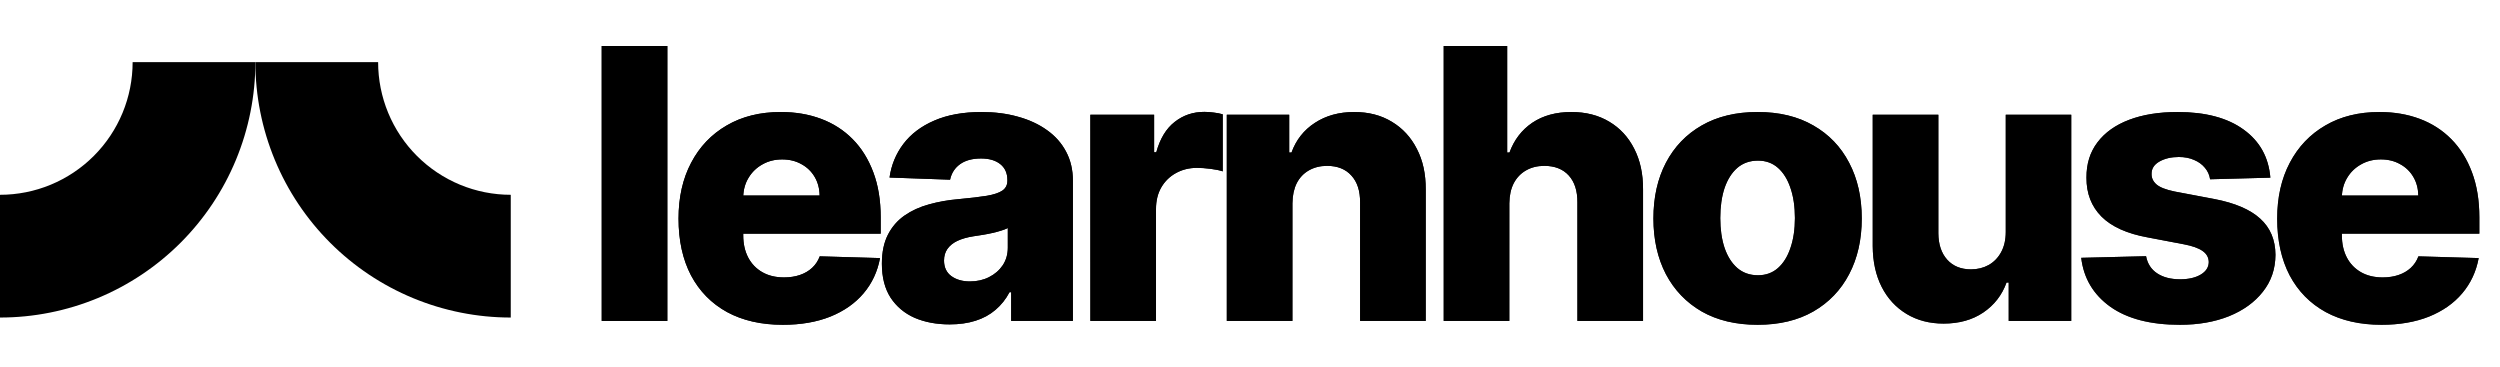
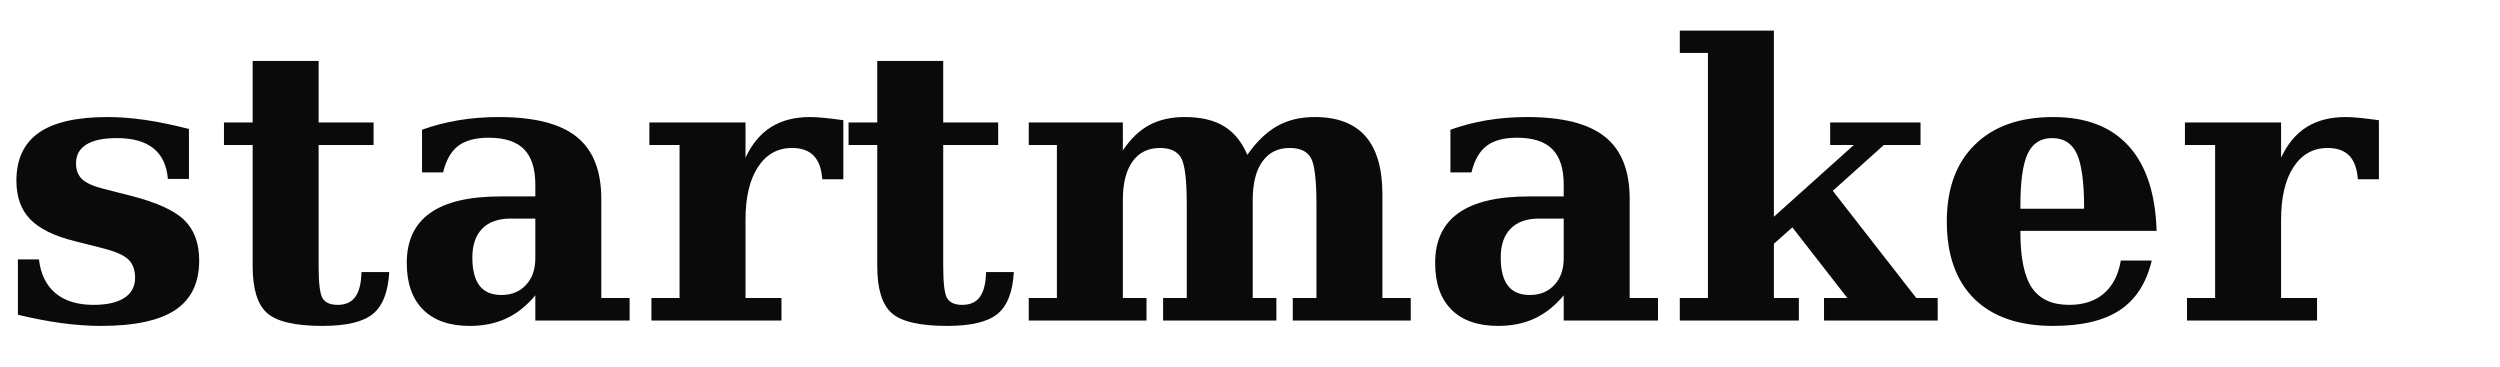
<svg xmlns="http://www.w3.org/2000/svg" width="1488" height="218" viewBox="0 0 1488 218" fill="none">
-   <path d="M397.206 27.364V191H358.135V27.364H397.206ZM465.944 193.317C453.106 193.317 442.027 190.787 432.705 185.727C423.437 180.613 416.299 173.342 411.292 163.914C406.338 154.432 403.861 143.166 403.861 130.116C403.861 117.438 406.364 106.359 411.372 96.877C416.379 87.342 423.437 79.938 432.545 74.665C441.654 69.338 452.387 66.675 464.745 66.675C473.481 66.675 481.471 68.033 488.715 70.75C495.96 73.466 502.218 77.488 507.492 82.815C512.765 88.141 516.867 94.72 519.797 102.55C522.726 110.327 524.191 119.249 524.191 129.317V139.065H417.524V116.373H487.836C487.783 112.218 486.798 108.516 484.88 105.267C482.962 102.017 480.326 99.487 476.97 97.676C473.667 95.812 469.859 94.88 465.544 94.88C461.176 94.88 457.261 95.865 453.799 97.836C450.336 99.754 447.593 102.39 445.569 105.746C443.545 109.049 442.479 112.804 442.373 117.012V140.103C442.373 145.11 443.358 149.505 445.329 153.287C447.3 157.016 450.097 159.919 453.719 161.996C457.341 164.074 461.656 165.112 466.663 165.112C470.125 165.112 473.268 164.633 476.091 163.674C478.914 162.715 481.338 161.304 483.362 159.439C485.386 157.575 486.904 155.284 487.916 152.568L523.792 153.607C522.3 161.65 519.024 168.654 513.964 174.62C508.957 180.533 502.378 185.141 494.228 188.443C486.079 191.692 476.65 193.317 465.944 193.317ZM565.243 193.077C557.413 193.077 550.462 191.772 544.389 189.162C538.37 186.499 533.603 182.504 530.087 177.177C526.625 171.797 524.893 165.059 524.893 156.962C524.893 150.144 526.092 144.391 528.489 139.704C530.886 135.016 534.189 131.208 538.397 128.278C542.605 125.348 547.452 123.138 552.939 121.646C558.425 120.102 564.284 119.063 570.517 118.53C577.495 117.891 583.114 117.225 587.376 116.533C591.637 115.787 594.727 114.748 596.644 113.417C598.615 112.032 599.6 110.087 599.6 107.584V107.184C599.6 103.083 598.189 99.913 595.366 97.676C592.543 95.439 588.734 94.32 583.94 94.32C578.773 94.32 574.618 95.439 571.475 97.676C568.333 99.913 566.335 103.003 565.483 106.945L529.448 105.666C530.513 98.209 533.256 91.55 537.678 85.691C542.152 79.778 548.278 75.144 556.055 71.788C563.885 68.379 573.287 66.675 584.26 66.675C592.09 66.675 599.308 67.607 605.913 69.471C612.518 71.282 618.271 73.946 623.171 77.461C628.072 80.924 631.854 85.185 634.517 90.245C637.234 95.306 638.592 101.085 638.592 107.584V191H601.838V173.901H600.879C598.695 178.056 595.898 181.572 592.489 184.448C589.134 187.325 585.165 189.482 580.584 190.92C576.056 192.358 570.943 193.077 565.243 193.077ZM577.308 167.509C581.516 167.509 585.298 166.657 588.654 164.952C592.063 163.248 594.78 160.904 596.804 157.921C598.828 154.885 599.84 151.369 599.84 147.374V135.709C598.722 136.295 597.363 136.827 595.765 137.307C594.221 137.786 592.516 138.239 590.652 138.665C588.787 139.091 586.87 139.464 584.899 139.784C582.928 140.103 581.037 140.396 579.226 140.663C575.55 141.249 572.408 142.154 569.798 143.379C567.241 144.604 565.27 146.202 563.885 148.173C562.553 150.091 561.887 152.381 561.887 155.045C561.887 159.093 563.326 162.183 566.202 164.313C569.132 166.444 572.834 167.509 577.308 167.509ZM648.982 191V68.273H686.935V90.645H688.213C690.451 82.548 694.099 76.529 699.16 72.587C704.22 68.592 710.106 66.595 716.818 66.595C718.629 66.595 720.493 66.728 722.411 66.994C724.328 67.207 726.113 67.554 727.764 68.033V101.991C725.9 101.352 723.45 100.846 720.413 100.473C717.43 100.1 714.767 99.913 712.423 99.913C707.789 99.913 703.608 100.952 699.879 103.029C696.203 105.054 693.3 107.903 691.17 111.579C689.092 115.201 688.054 119.462 688.054 124.363V191H648.982ZM769.256 121.007V191H730.184V68.273H767.338V90.805H768.696C771.413 83.294 776.047 77.408 782.599 73.147C789.151 68.832 796.955 66.675 806.01 66.675C814.639 66.675 822.123 68.619 828.462 72.507C834.854 76.343 839.808 81.723 843.324 88.647C846.892 95.519 848.65 103.562 848.597 112.777V191H809.526V120.448C809.579 113.63 807.848 108.303 804.332 104.468C800.87 100.632 796.049 98.715 789.87 98.715C785.769 98.715 782.146 99.62 779.004 101.431C775.914 103.189 773.517 105.719 771.813 109.022C770.161 112.325 769.309 116.32 769.256 121.007ZM898.358 121.007V191H859.287V27.364H897.08V90.805H898.438C901.208 83.241 905.736 77.328 912.021 73.067C918.36 68.805 926.11 66.675 935.272 66.675C943.902 66.675 951.412 68.592 957.804 72.428C964.196 76.21 969.15 81.563 972.666 88.488C976.235 95.412 977.993 103.509 977.939 112.777V191H938.868V120.448C938.921 113.63 937.217 108.303 933.754 104.468C930.292 100.632 925.418 98.715 919.132 98.715C915.031 98.715 911.409 99.62 908.266 101.431C905.176 103.189 902.753 105.719 900.995 109.022C899.29 112.325 898.412 116.32 898.358 121.007ZM1046.12 193.317C1033.23 193.317 1022.15 190.68 1012.88 185.407C1003.66 180.08 996.553 172.676 991.546 163.195C986.592 153.66 984.115 142.607 984.115 130.036C984.115 117.412 986.592 106.359 991.546 96.877C996.553 87.342 1003.66 79.938 1012.88 74.665C1022.15 69.338 1033.23 66.675 1046.12 66.675C1059.01 66.675 1070.06 69.338 1079.28 74.665C1088.54 79.938 1095.66 87.342 1100.61 96.877C1105.62 106.359 1108.12 117.412 1108.12 130.036C1108.12 142.607 1105.62 153.66 1100.61 163.195C1095.66 172.676 1088.54 180.08 1079.28 185.407C1070.06 190.68 1059.01 193.317 1046.12 193.317ZM1046.36 163.834C1051.04 163.834 1055.01 162.396 1058.26 159.519C1061.51 156.643 1063.99 152.648 1065.69 147.534C1067.45 142.42 1068.33 136.508 1068.33 129.796C1068.33 122.978 1067.45 117.012 1065.69 111.898C1063.99 106.785 1061.51 102.79 1058.26 99.913C1055.01 97.037 1051.04 95.599 1046.36 95.599C1041.51 95.599 1037.41 97.037 1034.05 99.913C1030.75 102.79 1028.22 106.785 1026.46 111.898C1024.76 117.012 1023.91 122.978 1023.91 129.796C1023.91 136.508 1024.76 142.42 1026.46 147.534C1028.22 152.648 1030.75 156.643 1034.05 159.519C1037.41 162.396 1041.51 163.834 1046.36 163.834ZM1193.82 138.026V68.273H1232.81V191H1195.57V168.148H1194.3C1191.58 175.659 1186.95 181.625 1180.39 186.046C1173.9 190.414 1166.04 192.598 1156.82 192.598C1148.46 192.598 1141.11 190.68 1134.77 186.845C1128.43 183.01 1123.5 177.657 1119.99 170.785C1116.47 163.86 1114.69 155.764 1114.64 146.495V68.273H1153.71V138.825C1153.76 145.483 1155.52 150.73 1158.98 154.565C1162.44 158.401 1167.16 160.318 1173.12 160.318C1177.01 160.318 1180.5 159.466 1183.59 157.761C1186.73 156.004 1189.21 153.473 1191.02 150.171C1192.88 146.815 1193.82 142.767 1193.82 138.026ZM1351.32 105.746L1315.45 106.705C1315.08 104.148 1314.06 101.884 1312.41 99.913C1310.76 97.889 1308.6 96.318 1305.94 95.199C1303.33 94.027 1300.29 93.441 1296.83 93.441C1292.3 93.441 1288.44 94.347 1285.25 96.158C1282.1 97.969 1280.56 100.419 1280.61 103.509C1280.56 105.906 1281.52 107.983 1283.49 109.741C1285.51 111.499 1289.11 112.911 1294.28 113.976L1317.93 118.45C1330.18 120.794 1339.29 124.683 1345.25 130.116C1351.27 135.549 1354.31 142.74 1354.36 151.689C1354.31 160.105 1351.8 167.429 1346.85 173.662C1341.95 179.894 1335.24 184.741 1326.71 188.203C1318.19 191.613 1308.44 193.317 1297.47 193.317C1279.95 193.317 1266.12 189.722 1256 182.531C1245.94 175.286 1240.18 165.592 1238.74 153.447L1277.34 152.488C1278.19 156.962 1280.4 160.371 1283.97 162.715C1287.54 165.059 1292.09 166.231 1297.63 166.231C1302.64 166.231 1306.71 165.299 1309.86 163.434C1313 161.57 1314.6 159.093 1314.65 156.004C1314.6 153.234 1313.37 151.023 1310.97 149.372C1308.58 147.667 1304.82 146.336 1299.71 145.377L1278.3 141.302C1265.99 139.065 1256.83 134.936 1250.81 128.917C1244.79 122.845 1241.81 115.121 1241.86 105.746C1241.81 97.543 1243.99 90.538 1248.41 84.732C1252.83 78.873 1259.12 74.398 1267.27 71.309C1275.42 68.219 1285.03 66.675 1296.11 66.675C1312.73 66.675 1325.84 70.164 1335.42 77.142C1345.01 84.066 1350.31 93.601 1351.32 105.746ZM1417.47 193.317C1404.63 193.317 1393.55 190.787 1384.23 185.727C1374.96 180.613 1367.82 173.342 1362.81 163.914C1357.86 154.432 1355.38 143.166 1355.38 130.116C1355.38 117.438 1357.89 106.359 1362.89 96.877C1367.9 87.342 1374.96 79.938 1384.07 74.665C1393.18 69.338 1403.91 66.675 1416.27 66.675C1425 66.675 1432.99 68.033 1440.24 70.75C1447.48 73.466 1453.74 77.488 1459.01 82.815C1464.29 88.141 1468.39 94.72 1471.32 102.55C1474.25 110.327 1475.71 119.249 1475.71 129.317V139.065H1369.05V116.373H1439.36C1439.3 112.218 1438.32 108.516 1436.4 105.267C1434.48 102.017 1431.85 99.487 1428.49 97.676C1425.19 95.812 1421.38 94.88 1417.07 94.88C1412.7 94.88 1408.78 95.865 1405.32 97.836C1401.86 99.754 1399.11 102.39 1397.09 105.746C1395.07 109.049 1394 112.804 1393.89 117.012V140.103C1393.89 145.11 1394.88 149.505 1396.85 153.287C1398.82 157.016 1401.62 159.919 1405.24 161.996C1408.86 164.074 1413.18 165.112 1418.18 165.112C1421.65 165.112 1424.79 164.633 1427.61 163.674C1430.44 162.715 1432.86 161.304 1434.88 159.439C1436.91 157.575 1438.43 155.284 1439.44 152.568L1475.31 153.607C1473.82 161.65 1470.55 168.654 1465.49 174.62C1460.48 180.533 1453.9 185.141 1445.75 188.443C1437.6 191.692 1428.17 193.317 1417.47 193.317Z" fill="url(#paint0_linear_4227_465)" />
-   <path d="M397.206 27.364V191H358.135V27.364H397.206ZM465.944 193.317C453.106 193.317 442.027 190.787 432.705 185.727C423.437 180.613 416.299 173.342 411.292 163.914C406.338 154.432 403.861 143.166 403.861 130.116C403.861 117.438 406.364 106.359 411.372 96.877C416.379 87.342 423.437 79.938 432.545 74.665C441.654 69.338 452.387 66.675 464.745 66.675C473.481 66.675 481.471 68.033 488.715 70.75C495.96 73.466 502.218 77.488 507.492 82.815C512.765 88.141 516.867 94.72 519.797 102.55C522.726 110.327 524.191 119.249 524.191 129.317V139.065H417.524V116.373H487.836C487.783 112.218 486.798 108.516 484.88 105.267C482.962 102.017 480.326 99.487 476.97 97.676C473.667 95.812 469.859 94.88 465.544 94.88C461.176 94.88 457.261 95.865 453.799 97.836C450.336 99.754 447.593 102.39 445.569 105.746C443.545 109.049 442.479 112.804 442.373 117.012V140.103C442.373 145.11 443.358 149.505 445.329 153.287C447.3 157.016 450.097 159.919 453.719 161.996C457.341 164.074 461.656 165.112 466.663 165.112C470.125 165.112 473.268 164.633 476.091 163.674C478.914 162.715 481.338 161.304 483.362 159.439C485.386 157.575 486.904 155.284 487.916 152.568L523.792 153.607C522.3 161.65 519.024 168.654 513.964 174.62C508.957 180.533 502.378 185.141 494.228 188.443C486.079 191.692 476.65 193.317 465.944 193.317ZM565.243 193.077C557.413 193.077 550.462 191.772 544.389 189.162C538.37 186.499 533.603 182.504 530.087 177.177C526.625 171.797 524.893 165.059 524.893 156.962C524.893 150.144 526.092 144.391 528.489 139.704C530.886 135.016 534.189 131.208 538.397 128.278C542.605 125.348 547.452 123.138 552.939 121.646C558.425 120.102 564.284 119.063 570.517 118.53C577.495 117.891 583.114 117.225 587.376 116.533C591.637 115.787 594.727 114.748 596.644 113.417C598.615 112.032 599.6 110.087 599.6 107.584V107.184C599.6 103.083 598.189 99.913 595.366 97.676C592.543 95.439 588.734 94.32 583.94 94.32C578.773 94.32 574.618 95.439 571.475 97.676C568.333 99.913 566.335 103.003 565.483 106.945L529.448 105.666C530.513 98.209 533.256 91.55 537.678 85.691C542.152 79.778 548.278 75.144 556.055 71.788C563.885 68.379 573.287 66.675 584.26 66.675C592.09 66.675 599.308 67.607 605.913 69.471C612.518 71.282 618.271 73.946 623.171 77.461C628.072 80.924 631.854 85.185 634.517 90.245C637.234 95.306 638.592 101.085 638.592 107.584V191H601.838V173.901H600.879C598.695 178.056 595.898 181.572 592.489 184.448C589.134 187.325 585.165 189.482 580.584 190.92C576.056 192.358 570.943 193.077 565.243 193.077ZM577.308 167.509C581.516 167.509 585.298 166.657 588.654 164.952C592.063 163.248 594.78 160.904 596.804 157.921C598.828 154.885 599.84 151.369 599.84 147.374V135.709C598.722 136.295 597.363 136.827 595.765 137.307C594.221 137.786 592.516 138.239 590.652 138.665C588.787 139.091 586.87 139.464 584.899 139.784C582.928 140.103 581.037 140.396 579.226 140.663C575.55 141.249 572.408 142.154 569.798 143.379C567.241 144.604 565.27 146.202 563.885 148.173C562.553 150.091 561.887 152.381 561.887 155.045C561.887 159.093 563.326 162.183 566.202 164.313C569.132 166.444 572.834 167.509 577.308 167.509ZM648.982 191V68.273H686.935V90.645H688.213C690.451 82.548 694.099 76.529 699.16 72.587C704.22 68.592 710.106 66.595 716.818 66.595C718.629 66.595 720.493 66.728 722.411 66.994C724.328 67.207 726.113 67.554 727.764 68.033V101.991C725.9 101.352 723.45 100.846 720.413 100.473C717.43 100.1 714.767 99.913 712.423 99.913C707.789 99.913 703.608 100.952 699.879 103.029C696.203 105.054 693.3 107.903 691.17 111.579C689.092 115.201 688.054 119.462 688.054 124.363V191H648.982ZM769.256 121.007V191H730.184V68.273H767.338V90.805H768.696C771.413 83.294 776.047 77.408 782.599 73.147C789.151 68.832 796.955 66.675 806.01 66.675C814.639 66.675 822.123 68.619 828.462 72.507C834.854 76.343 839.808 81.723 843.324 88.647C846.892 95.519 848.65 103.562 848.597 112.777V191H809.526V120.448C809.579 113.63 807.848 108.303 804.332 104.468C800.87 100.632 796.049 98.715 789.87 98.715C785.769 98.715 782.146 99.62 779.004 101.431C775.914 103.189 773.517 105.719 771.813 109.022C770.161 112.325 769.309 116.32 769.256 121.007ZM898.358 121.007V191H859.287V27.364H897.08V90.805H898.438C901.208 83.241 905.736 77.328 912.021 73.067C918.36 68.805 926.11 66.675 935.272 66.675C943.902 66.675 951.412 68.592 957.804 72.428C964.196 76.21 969.15 81.563 972.666 88.488C976.235 95.412 977.993 103.509 977.939 112.777V191H938.868V120.448C938.921 113.63 937.217 108.303 933.754 104.468C930.292 100.632 925.418 98.715 919.132 98.715C915.031 98.715 911.409 99.62 908.266 101.431C905.176 103.189 902.753 105.719 900.995 109.022C899.29 112.325 898.412 116.32 898.358 121.007ZM1046.12 193.317C1033.23 193.317 1022.15 190.68 1012.88 185.407C1003.66 180.08 996.553 172.676 991.546 163.195C986.592 153.66 984.115 142.607 984.115 130.036C984.115 117.412 986.592 106.359 991.546 96.877C996.553 87.342 1003.66 79.938 1012.88 74.665C1022.15 69.338 1033.23 66.675 1046.12 66.675C1059.01 66.675 1070.06 69.338 1079.28 74.665C1088.54 79.938 1095.66 87.342 1100.61 96.877C1105.62 106.359 1108.12 117.412 1108.12 130.036C1108.12 142.607 1105.62 153.66 1100.61 163.195C1095.66 172.676 1088.54 180.08 1079.28 185.407C1070.06 190.68 1059.01 193.317 1046.12 193.317ZM1046.36 163.834C1051.04 163.834 1055.01 162.396 1058.26 159.519C1061.51 156.643 1063.99 152.648 1065.69 147.534C1067.45 142.42 1068.33 136.508 1068.33 129.796C1068.33 122.978 1067.45 117.012 1065.69 111.898C1063.99 106.785 1061.51 102.79 1058.26 99.913C1055.01 97.037 1051.04 95.599 1046.36 95.599C1041.51 95.599 1037.41 97.037 1034.05 99.913C1030.75 102.79 1028.22 106.785 1026.46 111.898C1024.76 117.012 1023.91 122.978 1023.91 129.796C1023.91 136.508 1024.76 142.42 1026.46 147.534C1028.22 152.648 1030.75 156.643 1034.05 159.519C1037.41 162.396 1041.51 163.834 1046.36 163.834ZM1193.82 138.026V68.273H1232.81V191H1195.57V168.148H1194.3C1191.58 175.659 1186.95 181.625 1180.39 186.046C1173.9 190.414 1166.04 192.598 1156.82 192.598C1148.46 192.598 1141.11 190.68 1134.77 186.845C1128.43 183.01 1123.5 177.657 1119.99 170.785C1116.47 163.86 1114.69 155.764 1114.64 146.495V68.273H1153.71V138.825C1153.76 145.483 1155.52 150.73 1158.98 154.565C1162.44 158.401 1167.16 160.318 1173.12 160.318C1177.01 160.318 1180.5 159.466 1183.59 157.761C1186.73 156.004 1189.21 153.473 1191.02 150.171C1192.88 146.815 1193.82 142.767 1193.82 138.026ZM1351.32 105.746L1315.45 106.705C1315.08 104.148 1314.06 101.884 1312.41 99.913C1310.76 97.889 1308.6 96.318 1305.94 95.199C1303.33 94.027 1300.29 93.441 1296.83 93.441C1292.3 93.441 1288.44 94.347 1285.25 96.158C1282.1 97.969 1280.56 100.419 1280.61 103.509C1280.56 105.906 1281.52 107.983 1283.49 109.741C1285.51 111.499 1289.11 112.911 1294.28 113.976L1317.93 118.45C1330.18 120.794 1339.29 124.683 1345.25 130.116C1351.27 135.549 1354.31 142.74 1354.36 151.689C1354.31 160.105 1351.8 167.429 1346.85 173.662C1341.95 179.894 1335.24 184.741 1326.71 188.203C1318.19 191.613 1308.44 193.317 1297.47 193.317C1279.95 193.317 1266.12 189.722 1256 182.531C1245.94 175.286 1240.18 165.592 1238.74 153.447L1277.34 152.488C1278.19 156.962 1280.4 160.371 1283.97 162.715C1287.54 165.059 1292.09 166.231 1297.63 166.231C1302.64 166.231 1306.71 165.299 1309.86 163.434C1313 161.57 1314.6 159.093 1314.65 156.004C1314.6 153.234 1313.37 151.023 1310.97 149.372C1308.58 147.667 1304.82 146.336 1299.71 145.377L1278.3 141.302C1265.99 139.065 1256.83 134.936 1250.81 128.917C1244.79 122.845 1241.81 115.121 1241.86 105.746C1241.81 97.543 1243.99 90.538 1248.41 84.732C1252.83 78.873 1259.12 74.398 1267.27 71.309C1275.42 68.219 1285.03 66.675 1296.11 66.675C1312.73 66.675 1325.84 70.164 1335.42 77.142C1345.01 84.066 1350.31 93.601 1351.32 105.746ZM1417.47 193.317C1404.63 193.317 1393.55 190.787 1384.23 185.727C1374.96 180.613 1367.82 173.342 1362.81 163.914C1357.86 154.432 1355.38 143.166 1355.38 130.116C1355.38 117.438 1357.89 106.359 1362.89 96.877C1367.9 87.342 1374.96 79.938 1384.07 74.665C1393.18 69.338 1403.91 66.675 1416.27 66.675C1425 66.675 1432.99 68.033 1440.24 70.75C1447.48 73.466 1453.74 77.488 1459.01 82.815C1464.29 88.141 1468.39 94.72 1471.32 102.55C1474.25 110.327 1475.71 119.249 1475.71 129.317V139.065H1369.05V116.373H1439.36C1439.3 112.218 1438.32 108.516 1436.4 105.267C1434.48 102.017 1431.85 99.487 1428.49 97.676C1425.19 95.812 1421.38 94.88 1417.07 94.88C1412.7 94.88 1408.78 95.865 1405.32 97.836C1401.86 99.754 1399.11 102.39 1397.09 105.746C1395.07 109.049 1394 112.804 1393.89 117.012V140.103C1393.89 145.11 1394.88 149.505 1396.85 153.287C1398.82 157.016 1401.62 159.919 1405.24 161.996C1408.86 164.074 1413.18 165.112 1418.18 165.112C1421.65 165.112 1424.79 164.633 1427.61 163.674C1430.44 162.715 1432.86 161.304 1434.88 159.439C1436.91 157.575 1438.43 155.284 1439.44 152.568L1475.31 153.607C1473.82 161.65 1470.55 168.654 1465.49 174.62C1460.48 180.533 1453.9 185.141 1445.75 188.443C1437.6 191.692 1428.17 193.317 1417.47 193.317Z" fill="black" />
-   <path d="M152 37C152 56.961 148.068 76.726 140.43 95.168C132.791 113.609 121.595 130.366 107.48 144.48C93.366 158.595 76.609 169.791 58.168 177.43C39.726 185.068 19.961 189 0 189L3.19349e-06 115.941C10.367 115.941 20.632 113.9 30.21 109.932C39.787 105.965 48.49 100.15 55.82 92.82C63.15 85.49 68.965 76.787 72.932 67.21C76.9 57.632 78.941 47.367 78.941 37H152Z" fill="black" />
-   <path d="M304 189C284.039 189 264.274 185.068 245.832 177.43C227.391 169.791 210.634 158.595 196.52 144.48C182.405 130.366 171.209 113.609 163.57 95.168C155.932 76.726 152 56.961 152 37L225.059 37C225.059 47.367 227.1 57.632 231.068 67.21C235.035 76.787 240.85 85.49 248.18 92.82C255.51 100.15 264.213 105.965 273.79 109.932C283.368 113.9 293.633 115.941 304 115.941V189Z" fill="black" />
-   <defs>
-     <linearGradient id="paint0_linear_4227_465" x1="887.596" y1="-88.637" x2="1031.77" y2="737.621" gradientUnits="userSpaceOnUse">
-       <stop />
-       <stop offset="1" stop-color="#999999" />
-     </linearGradient>
-   </defs>
+   <g fill="#0a0a0a">
+     <path transform="translate(0.00 190.77) scale(0.110905 -0.110905)" d="M96 31V328H209Q223 209 298.0 146.5Q373 84 502 84Q610 84 667.5 121.5Q725 159 725 229Q725 293 688.5 328.0Q652 363 547 389L401 426Q236 467 162.0 543.5Q88 620 88 750Q88 923 208.0 1007.5Q328 1092 578 1092Q672 1092 778.5 1076.5Q885 1061 1014 1028V760H901Q892 869 823.5 924.0Q755 979 627 979Q519 979 463.5 944.5Q408 910 408 844Q408 790 440.0 759.0Q472 728 555 707L700 670Q909 617 989.0 539.0Q1069 461 1069 322Q1069 142 940.5 56.5Q812 -29 541 -29Q442 -29 331.0 -14.0Q220 1 96 31Z" />
+     <path transform="translate(127.87 190.77) scale(0.110905 -0.110905)" d="M203 942H49V1063H203V1393H557V1063H852V942H557V291Q557 152 579.0 118.0Q601 84 659 84Q723 84 754.0 127.0Q785 170 787 260H936Q927 100 848.5 35.5Q770 -29 578 -29Q359 -29 281.0 39.5Q203 108 203 291Z" />
+     <path transform="translate(232.79 190.77) scale(0.110905 -0.110905)" d="M1128 653V121H1280V0H774V135Q704 51 618.0 11.0Q532 -29 422 -29Q259 -29 171.5 58.5Q84 146 84 309Q84 488 209.5 577.0Q335 666 588 666H774V729Q774 858 713.0 919.5Q652 981 524 981Q418 981 360.5 937.5Q303 894 279 795H166V1024Q261 1058 363.0 1075.0Q465 1092 578 1092Q863 1092 995.5 986.0Q1128 880 1128 653ZM774 334V547H641Q542 547 489.0 493.0Q436 439 436 338Q436 237 474.5 187.0Q513 137 592 137Q674 137 724.0 191.0Q774 245 774 334Z" />
+     <path transform="translate(379.96 190.77) scale(0.110905 -0.110905)" d="M1100 1075V758H987Q981 843 941.0 884.5Q901 926 825 926Q709 926 642.0 824.0Q575 722 575 541V121H768V0H70V121H221V942H59V1063H575V874Q627 985 712.5 1038.5Q798 1092 922 1092Q953 1092 997.5 1087.5Q1042 1083 1100 1075Z" />
+     <path transform="translate(499.63 190.77) scale(0.110905 -0.110905)" d="M203 942H49V1063H203V1393H557V1063H852V942H557V291Q557 152 579.0 118.0Q601 84 659 84Q723 84 754.0 127.0Q785 170 787 260H936Q927 100 848.5 35.5Q770 -29 578 -29Q359 -29 281.0 39.5Q203 108 203 291Z" />
+     <path transform="translate(604.55 190.77) scale(0.110905 -0.110905)" d="M1243 889Q1317 995 1403.0 1043.5Q1489 1092 1604 1092Q1787 1092 1877.5 988.5Q1968 885 1968 676V121H2120V0H1487V121H1614V623Q1614 822 1583.5 874.0Q1553 926 1470 926Q1376 926 1324.0 853.5Q1272 781 1272 647V121H1399V0H791V121H918V623Q918 822 887.0 874.0Q856 926 774 926Q679 926 627.0 853.5Q575 781 575 647V121H702V0H70V121H221V942H70V1063H575V913Q637 1006 717.0 1049.0Q797 1092 907 1092Q1037 1092 1118.0 1042.5Q1199 993 1243 889Z" />
+     <path transform="translate(844.88 190.77) scale(0.110905 -0.110905)" d="M1128 653V121H1280V0H774V135Q704 51 618.0 11.0Q532 -29 422 -29Q259 -29 171.5 58.5Q84 146 84 309Q84 488 209.5 577.0Q335 666 588 666H774V729Q774 858 713.0 919.5Q652 981 524 981Q418 981 360.5 937.5Q303 894 279 795H166V1024Q261 1058 363.0 1075.0Q465 1092 578 1092Q863 1092 995.5 986.0Q1128 880 1128 653ZM774 334V547H641Q542 547 489.0 493.0Q436 439 436 338Q436 237 474.5 187.0Q513 137 592 137Q674 137 724.0 191.0Q774 245 774 334Z" />
+     <path transform="translate(992.05 190.77) scale(0.110905 -0.110905)" d="M709 0H70V121H221V1436H70V1556H575V557L1004 942H877V1063H1362V942H1165L891 696L1339 121H1454V0H844V121H969L674 500L575 412V121H709Z" />
+     <path transform="translate(1149.42 190.77) scale(0.110905 -0.110905)" d="M821 600Q821 810 782.0 894.5Q743 979 649 979Q558 979 518.5 896.0Q479 813 479 618V600ZM1210 481H479V473Q479 267 541.0 175.5Q603 84 741 84Q856 84 927.0 145.0Q998 206 1018 322H1184Q1141 141 1013.0 56.0Q885 -29 655 -29Q379 -29 231.5 116.5Q84 262 84 532Q84 796 235.0 944.0Q386 1092 655 1092Q919 1092 1060.0 936.5Q1201 781 1210 481Z" />
+     <path transform="translate(1293.93 190.77) scale(0.110905 -0.110905)" d="M1100 1075V758H987Q981 843 941.0 884.5Q901 926 825 926Q709 926 642.0 824.0Q575 722 575 541V121H768V0H70V121H221V942H59V1063H575V874Q627 985 712.5 1038.5Q798 1092 922 1092Q953 1092 997.5 1087.5Q1042 1083 1100 1075Z" />
+   </g>
</svg>
